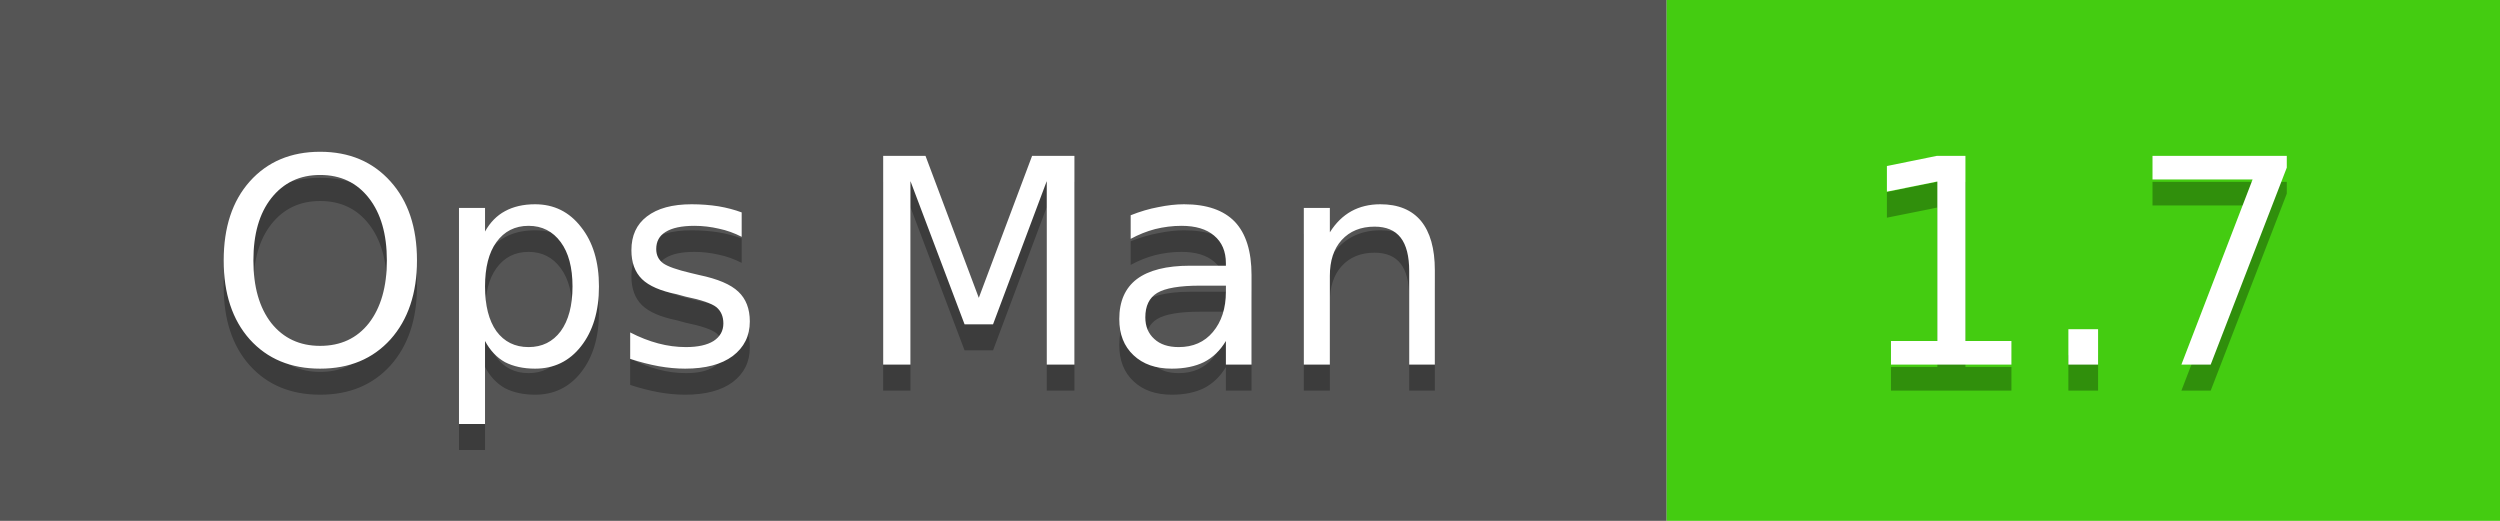
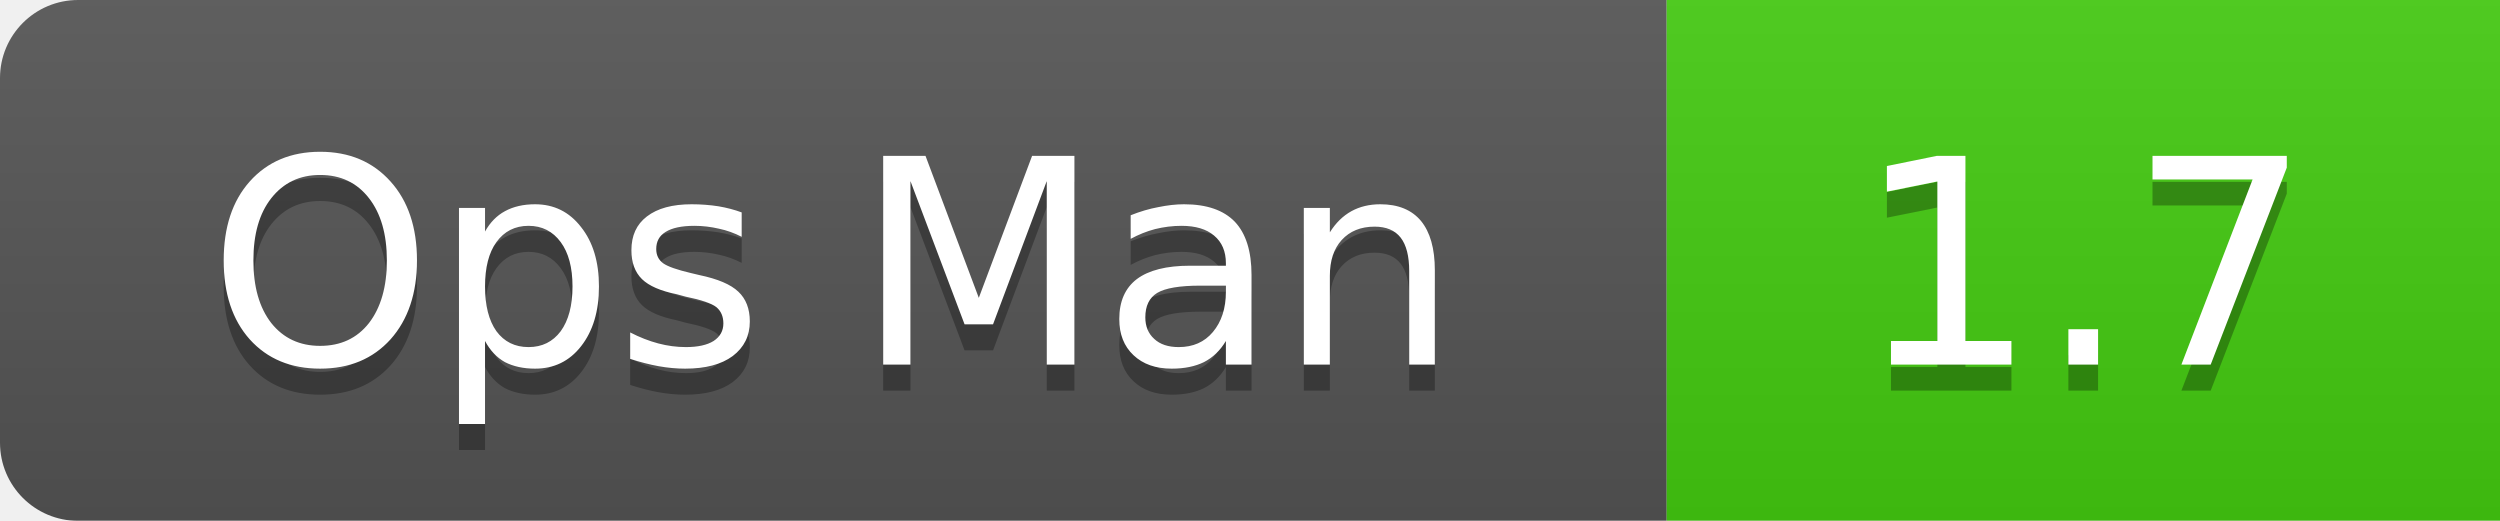
<svg xmlns="http://www.w3.org/2000/svg" width="96" height="20">
  <linearGradient id="b" x2="0" y2="100%">
    <stop offset="0" stop-color="#bbb" stop-opacity=".1" />
    <stop offset="1" stop-opacity=".1" />
  </linearGradient>
  <mask id="a">
    <rect width="180" height="20" rx="3" fill="#fff" />
  </mask>
-   <g>
+   <g mask="url(#a)">
    <path fill="#555" d="M0 0h64v20H0z" />
    <path fill="#4c1" d="M64 0h32v20H64z" />
+     <path fill="url(#b)" d="M0 0h96v20H0z" />
  </g>
  <g fill="#fff" text-anchor="middle" font-family="DejaVu Sans,Verdana,Geneva,sans-serif" font-size="11">
    <text x="32" y="15" fill="#010101" fill-opacity=".3">Ops Man</text>
    <text x="32" y="14">Ops Man</text>
    <text x="80" y="15" fill="#010101" fill-opacity=".3">1.7</text>
    <text x="80" y="14">1.7</text>
  </g>
</svg>
